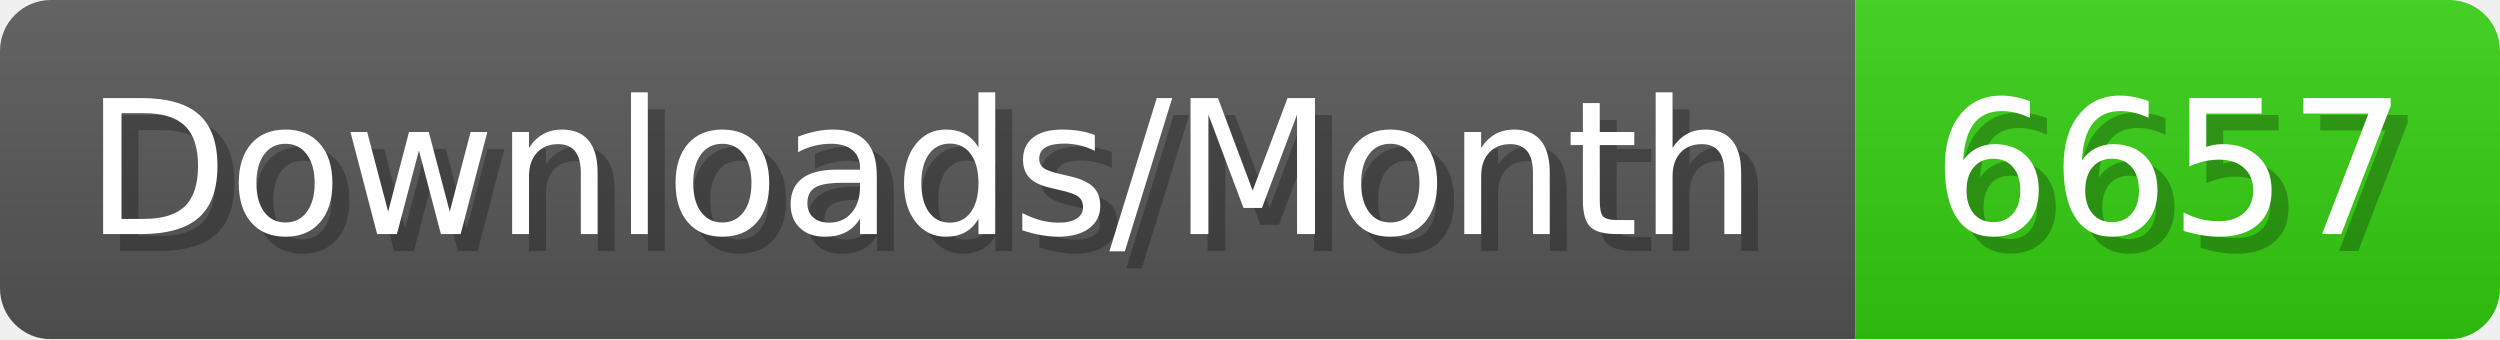
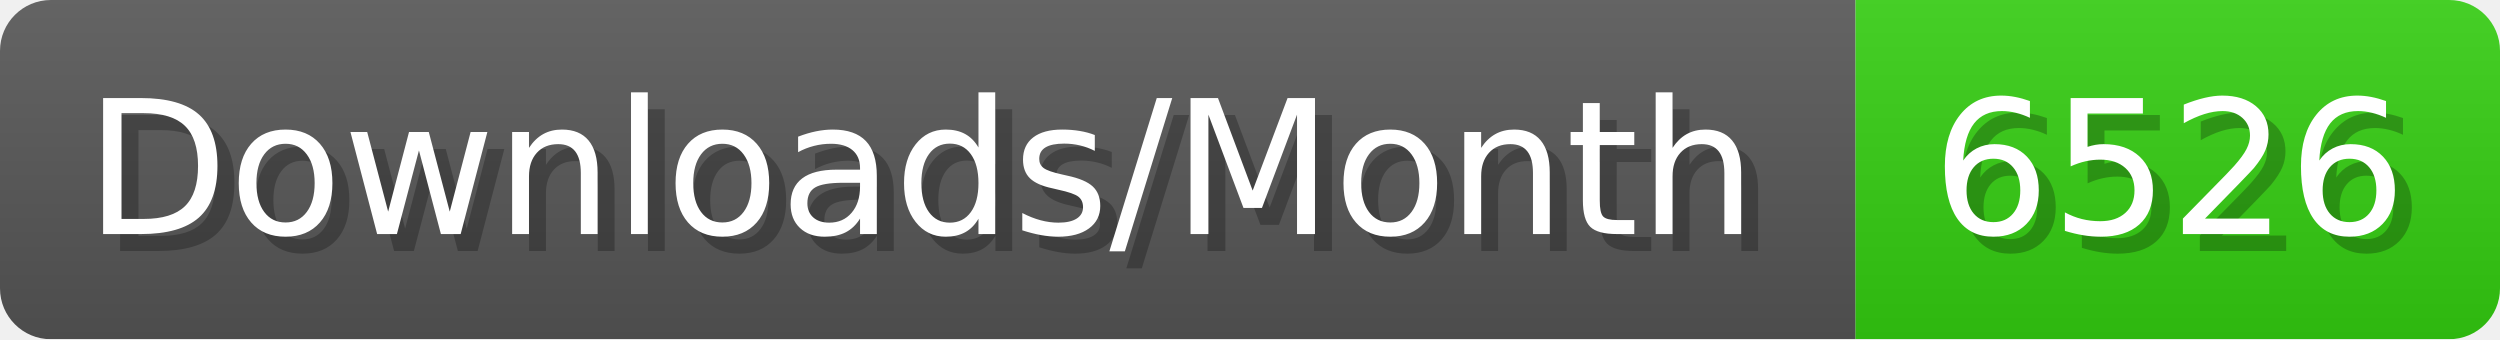
- <svg xmlns="http://www.w3.org/2000/svg" width="147.4" height="20" viewBox="0 0 1474 200" role="img" aria-label="Downloads/Month: 6657">
+ <svg xmlns="http://www.w3.org/2000/svg" width="147.4" height="20" viewBox="0 0 1474 200" role="img" aria-label="Downloads/Month: 6526">
  <linearGradient id="YlXUI" x2="0" y2="100%">
    <stop offset="0" stop-opacity=".1" stop-color="#EEE" />
    <stop offset="1" stop-opacity=".1" />
  </linearGradient>
  <mask id="JHhop">
    <rect width="1474" height="200" rx="30" fill="#FFF" />
  </mask>
  <g mask="url(#JHhop)">
    <rect width="1094" height="200" fill="#555" />
    <rect width="380" height="200" fill="#3C1" x="1094" />
    <rect width="1474" height="200" fill="url(#YlXUI)" />
  </g>
  <g aria-hidden="true" fill="#fff" text-anchor="start" font-family="Verdana,DejaVu Sans,sans-serif" font-size="110">
    <text x="60" y="148" textLength="994" fill="#000" opacity="0.25">Downloads/Month</text>
    <text x="50" y="138" textLength="994">Downloads/Month</text>
-     <text x="1149" y="148" textLength="280" fill="#000" opacity="0.25">6657</text>
-     <text x="1139" y="138" textLength="280">6657</text>
+     <text x="1149" y="148" textLength="280" fill="#000" opacity="0.25">6526</text>
+     <text x="1139" y="138" textLength="280">6526</text>
  </g>
</svg>
